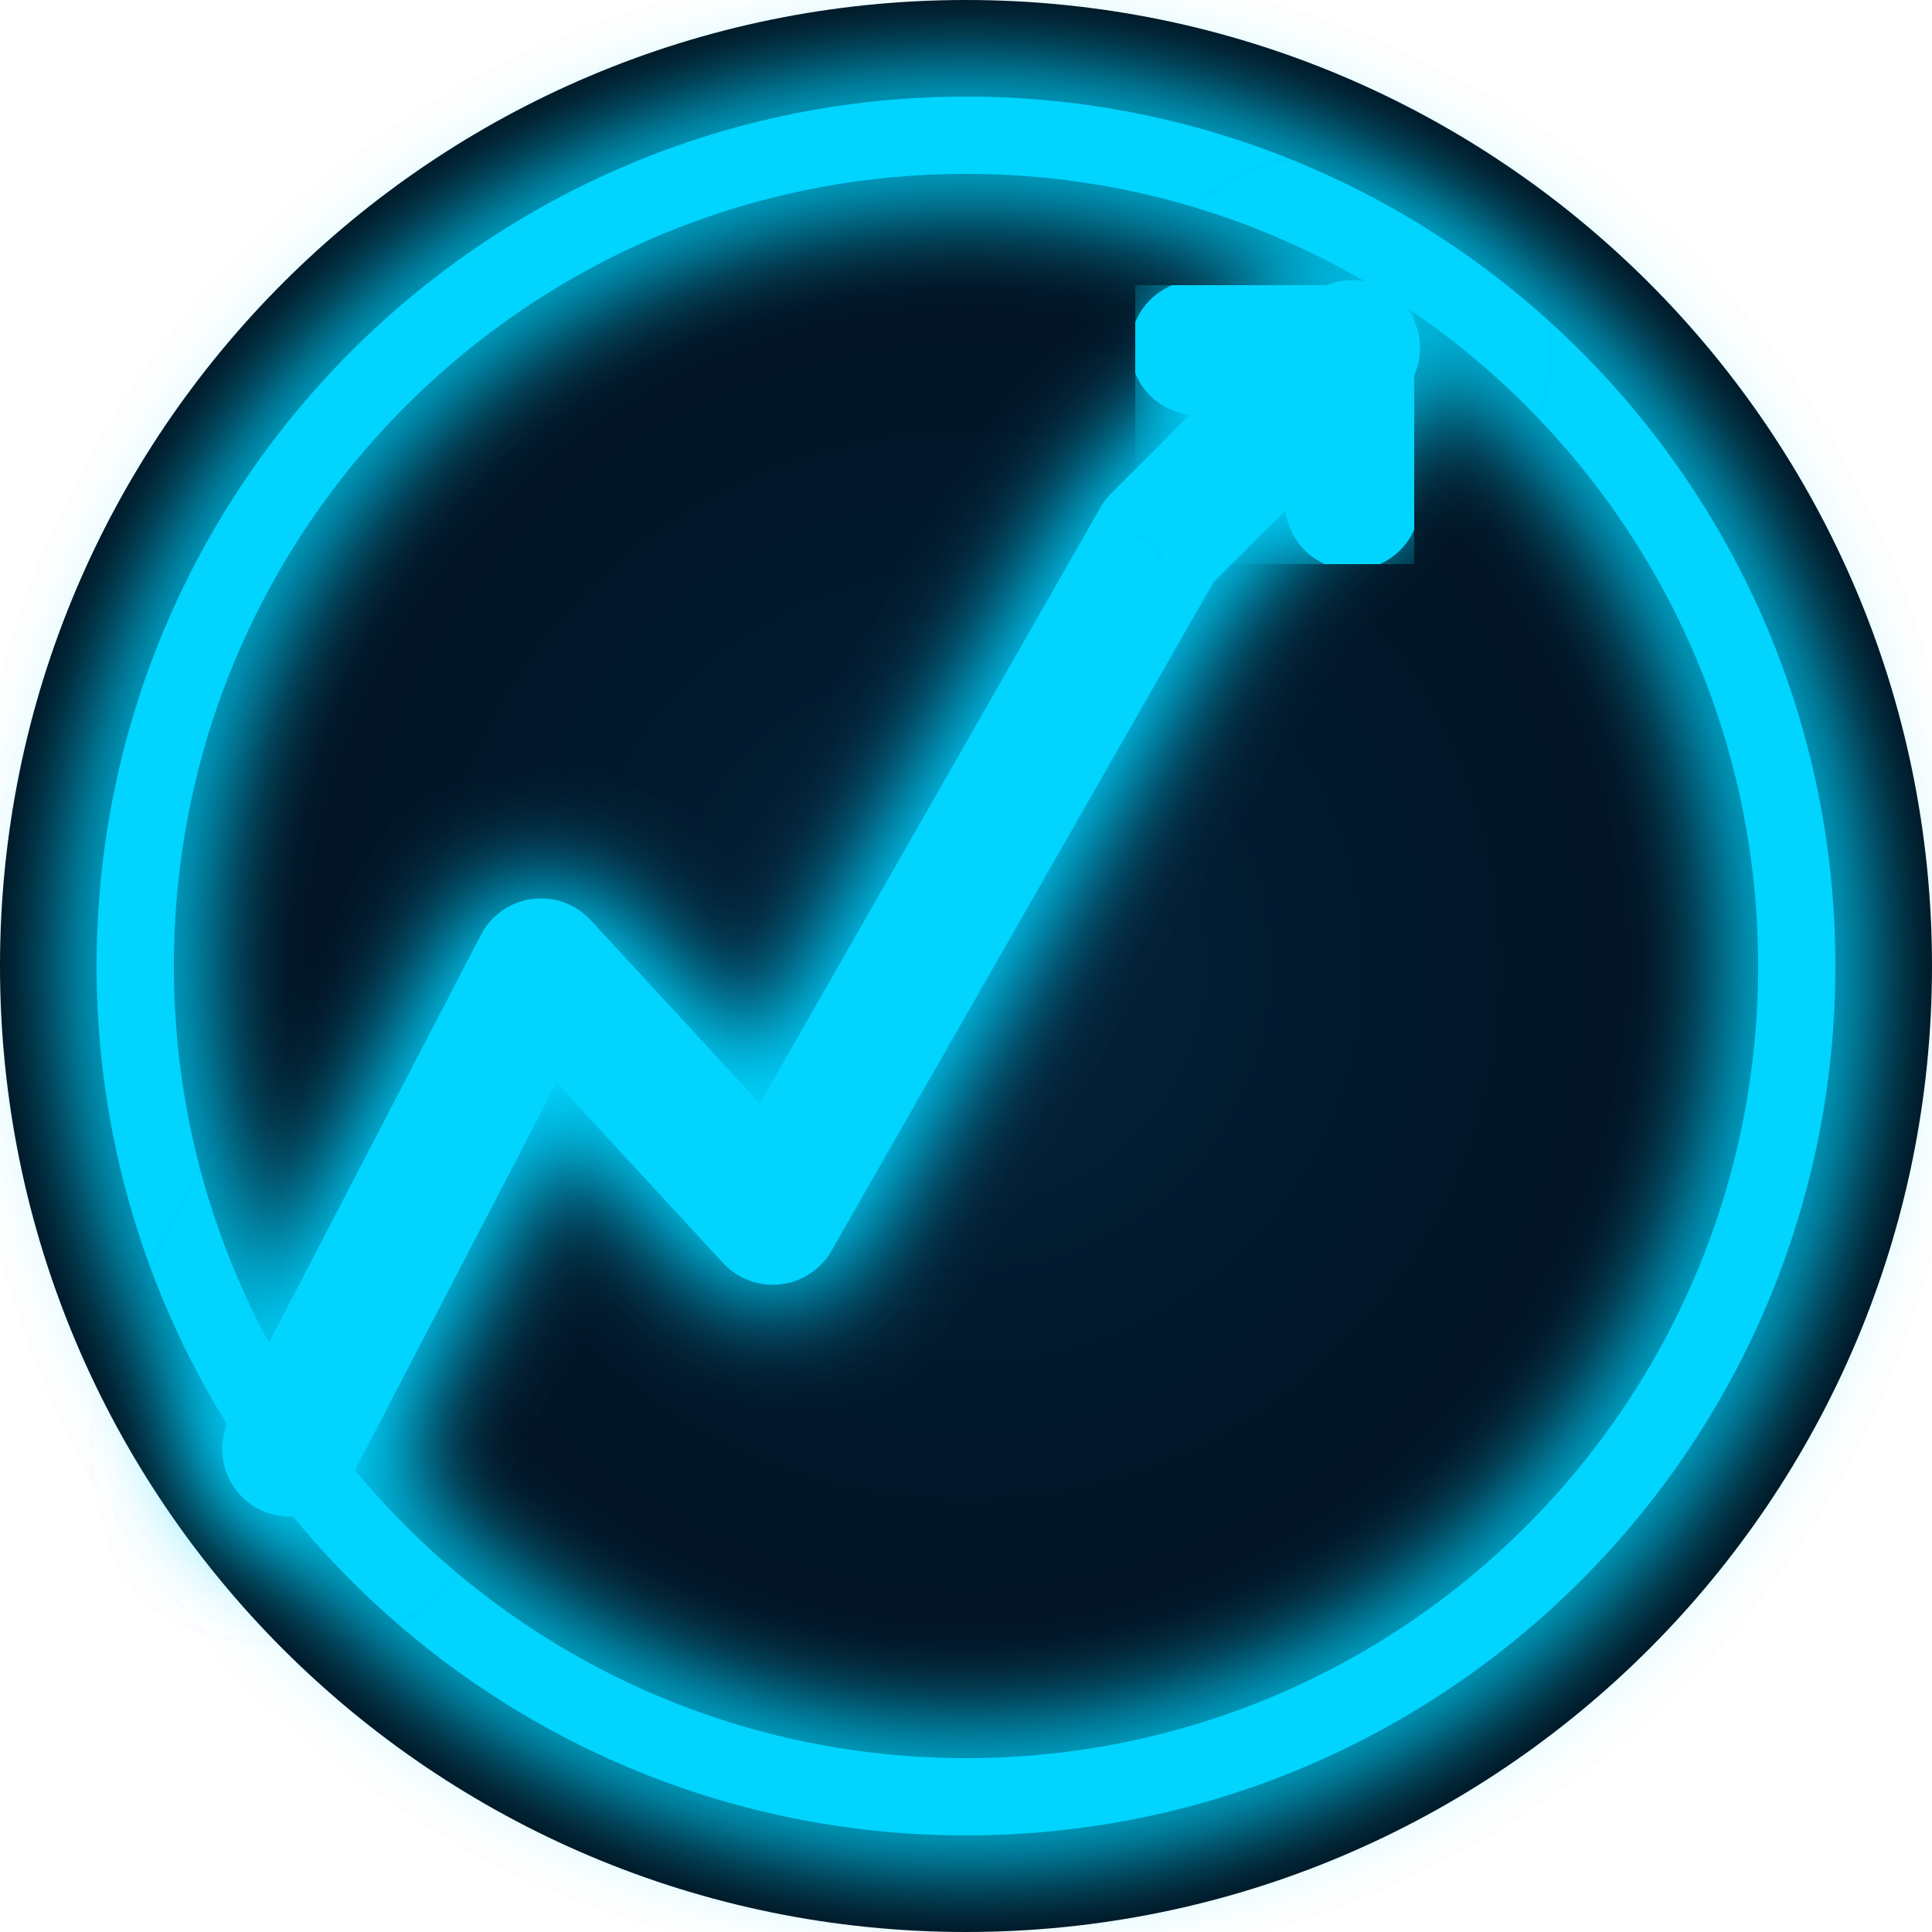
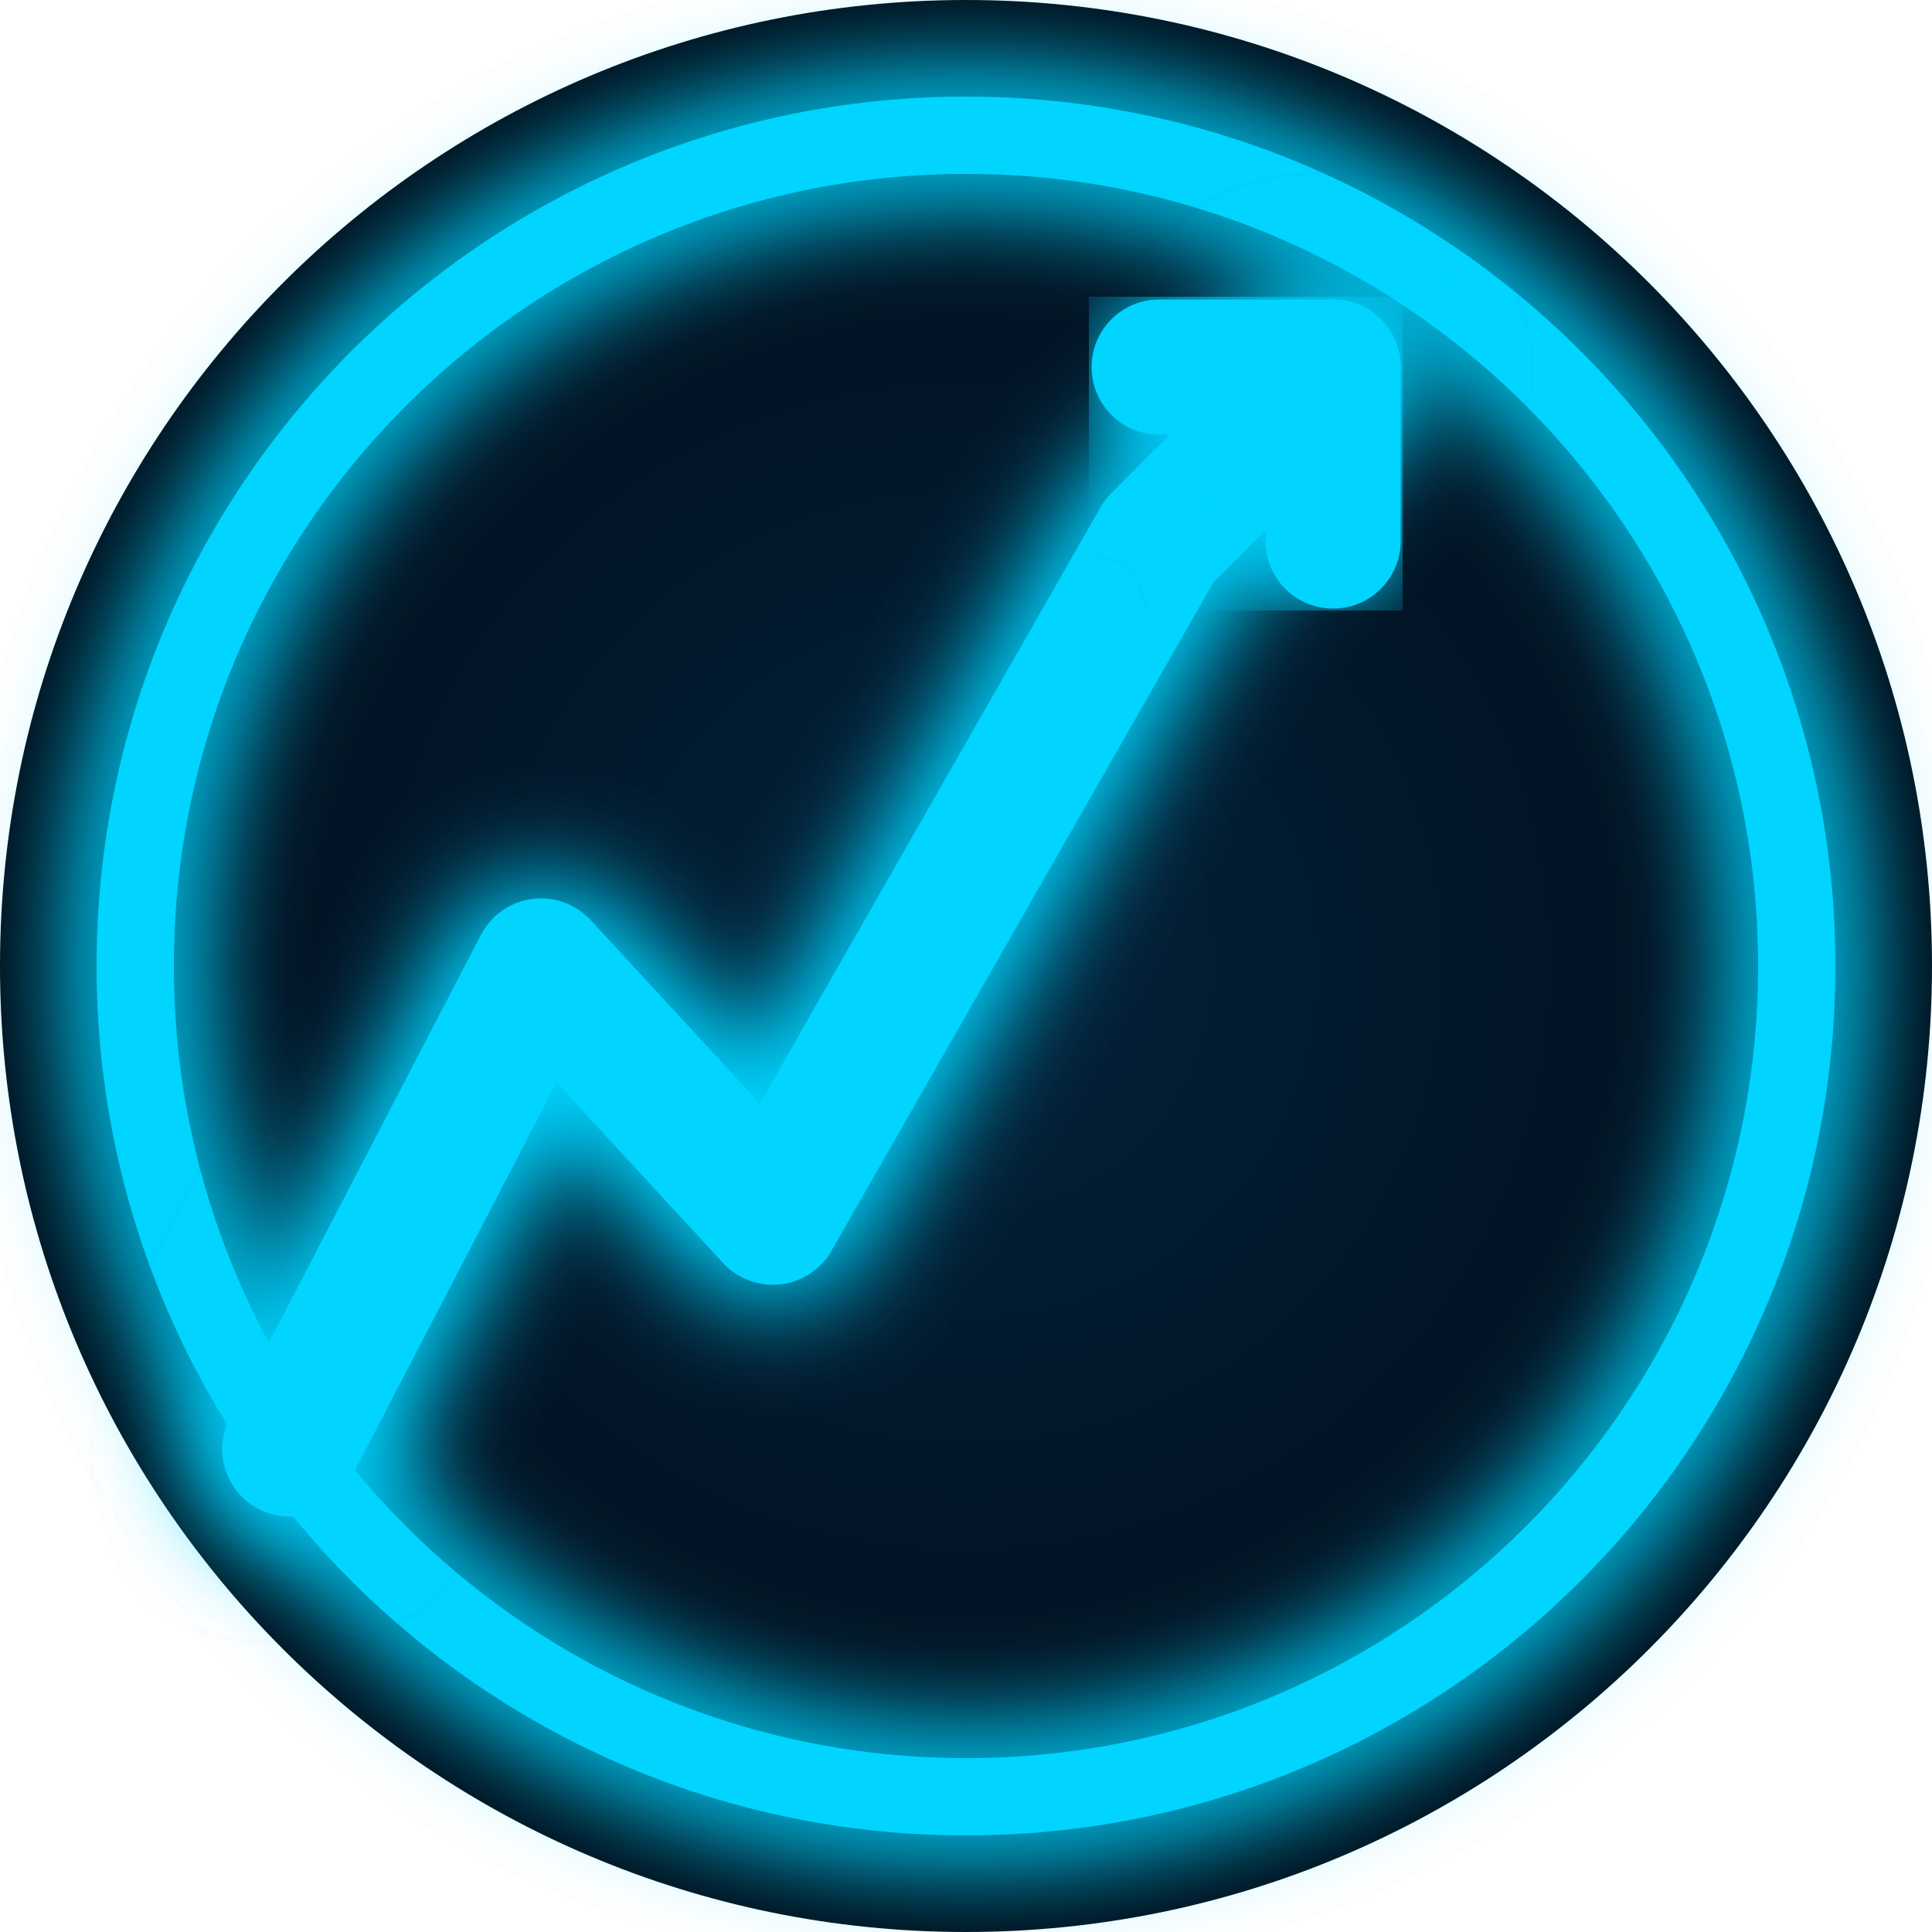
<svg xmlns="http://www.w3.org/2000/svg" viewBox="0 0 100 100">
  <defs>
    <filter id="glow" x="-40%" y="-40%" width="180%" height="180%">
      <feGaussianBlur stdDeviation="3" result="blur" />
      <feMerge>
        <feMergeNode in="blur" />
        <feMergeNode in="blur" />
        <feMergeNode in="SourceGraphic" />
      </feMerge>
    </filter>
    <radialGradient id="bg" cx="50%" cy="50%" r="50%">
      <stop offset="0%" stop-color="#03223a" />
      <stop offset="100%" stop-color="#010d1a" />
    </radialGradient>
  </defs>
  <circle cx="50" cy="50" r="50" fill="url(#bg)" />
  <circle cx="50" cy="50" r="43" fill="none" stroke="#00d4ff" stroke-width="4" filter="url(#glow)" />
-   <polyline points="15,75 28,50 40,63 60,28 70,18" fill="none" stroke="#00d4ff" stroke-width="7" stroke-linecap="round" stroke-linejoin="round" filter="url(#glow)" />
-   <polyline points="62,18 70,18 70,26" fill="none" stroke="#00d4ff" stroke-width="7" stroke-linecap="round" stroke-linejoin="round" filter="url(#glow)" />
+   <polyline points="15,75 28,50 40,63 60,28 69,19" fill="none" stroke="#00d4ff" stroke-width="7" stroke-linecap="round" stroke-linejoin="round" filter="url(#glow)" />
+   <polyline points="60,19 69,19 69,28" fill="none" stroke="#00d4ff" stroke-width="7" stroke-linecap="round" stroke-linejoin="round" filter="url(#glow)" />
</svg>
